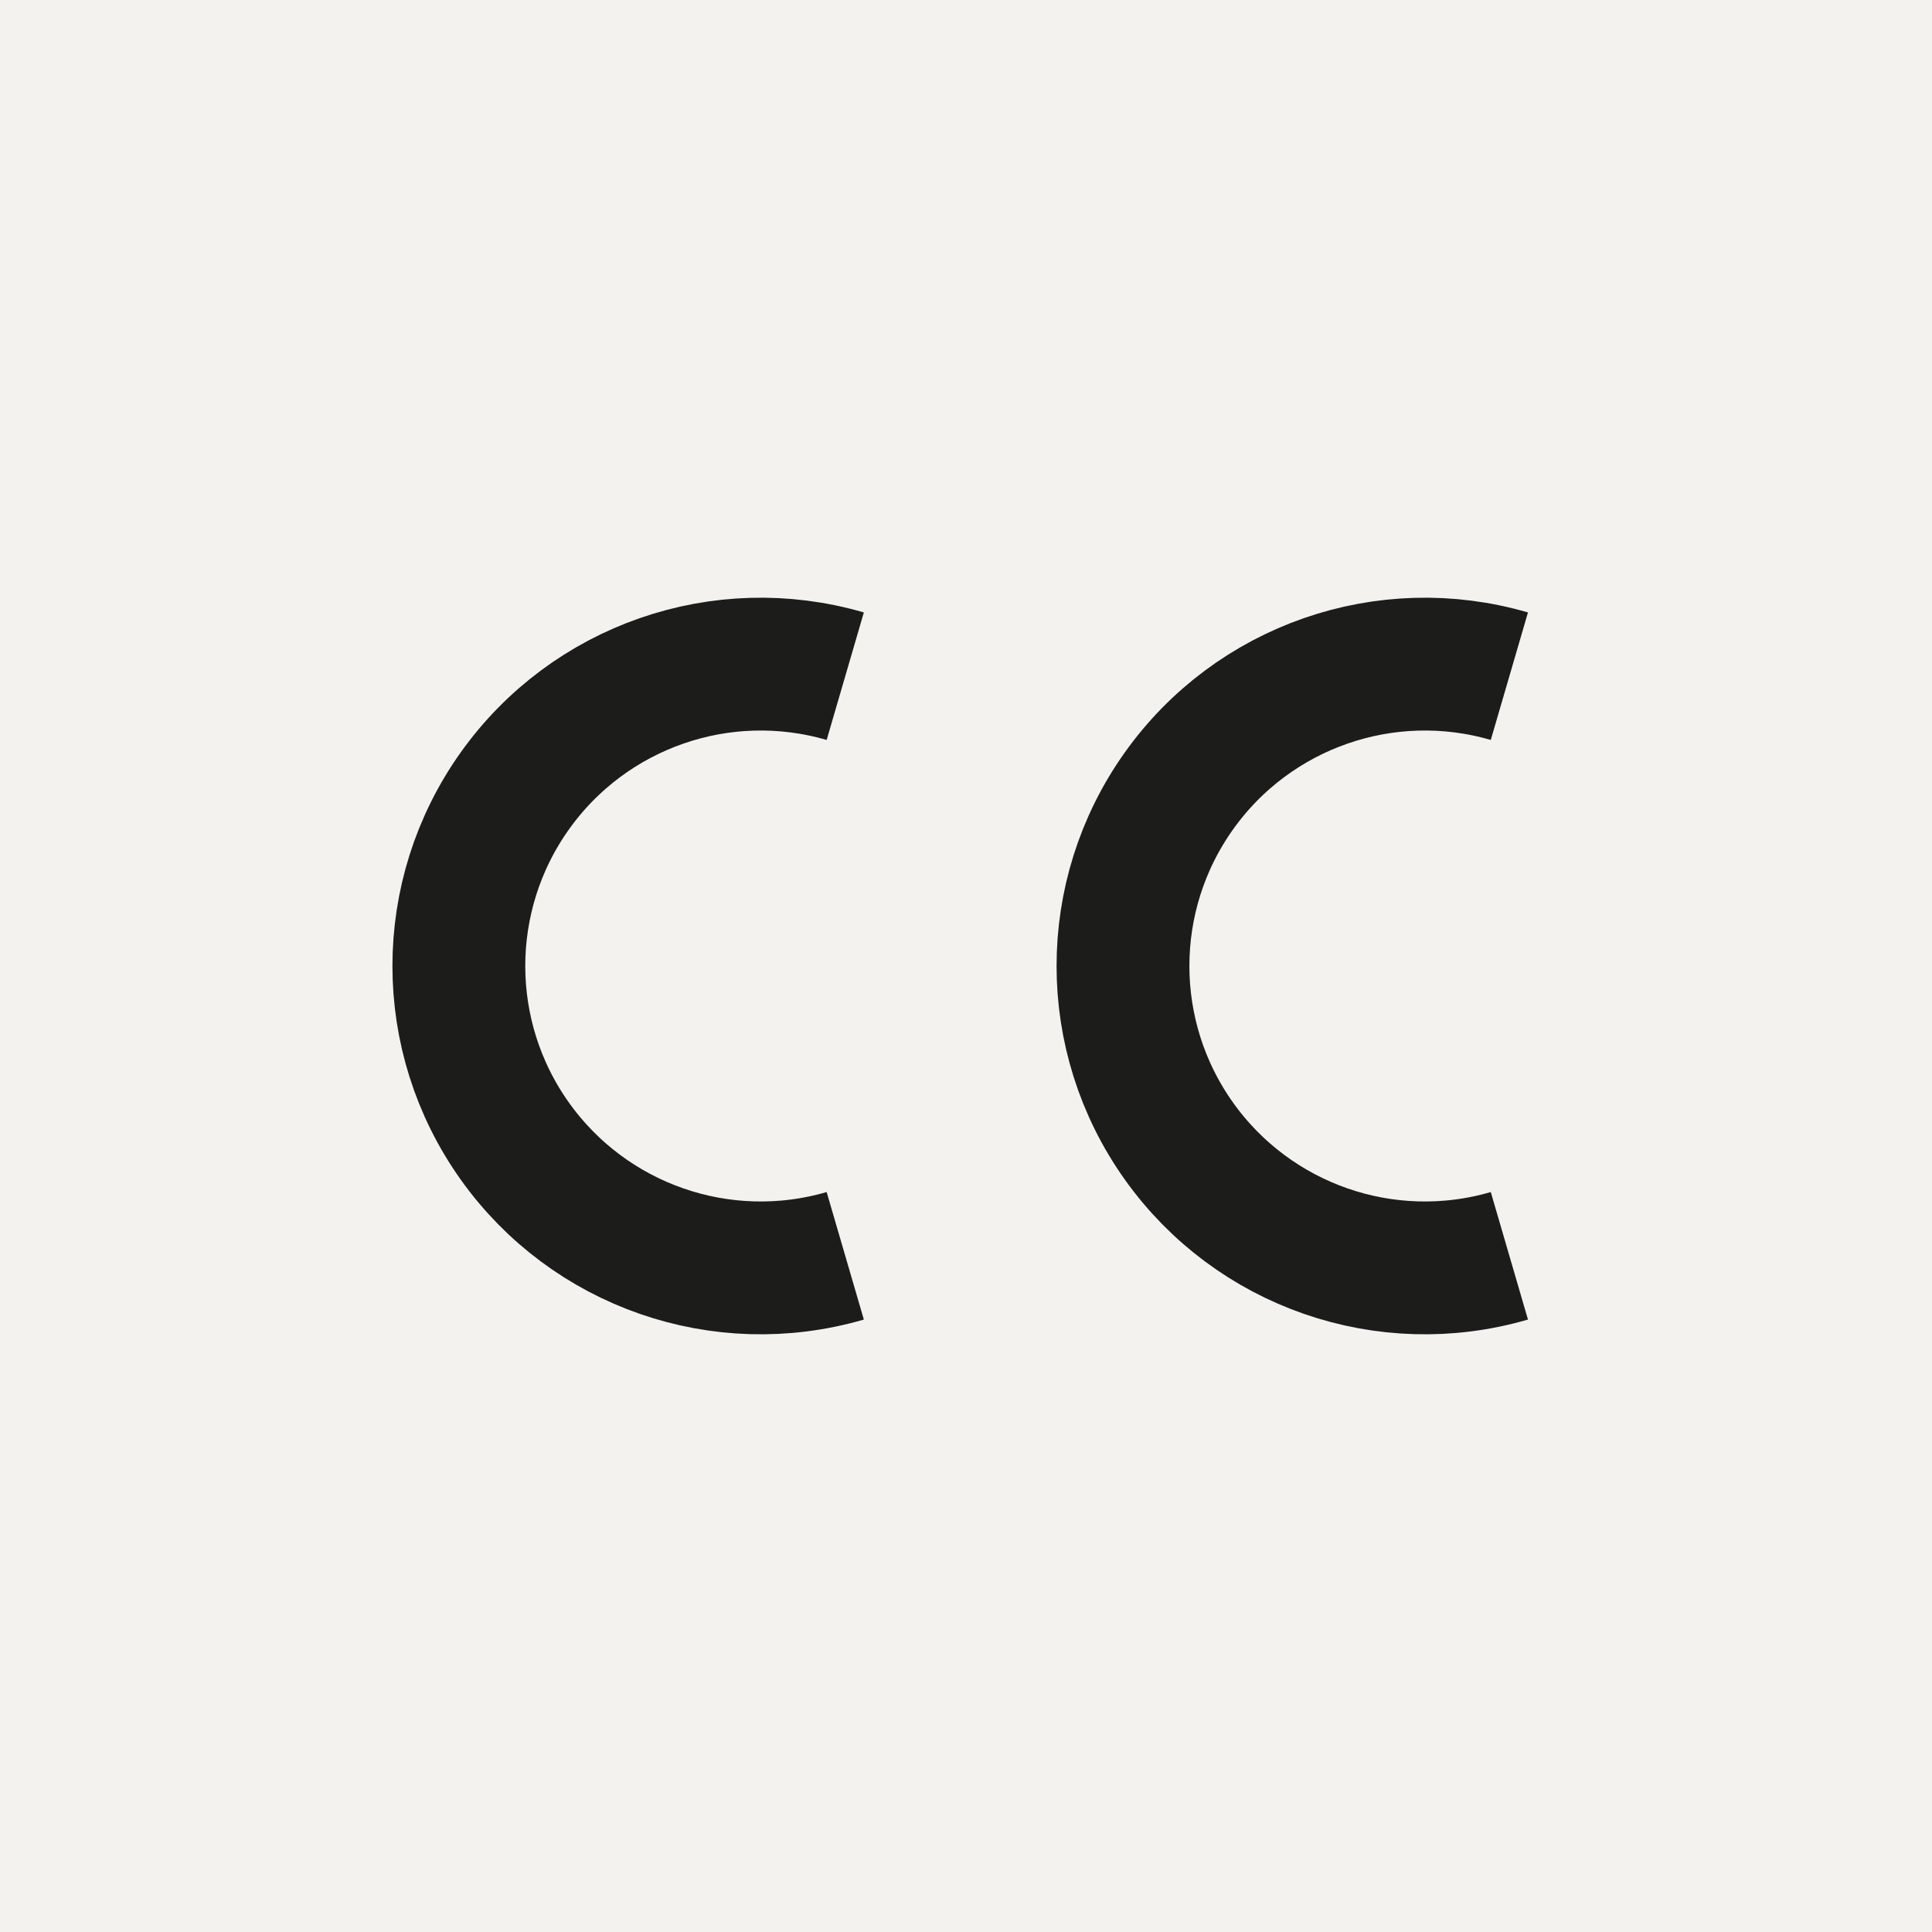
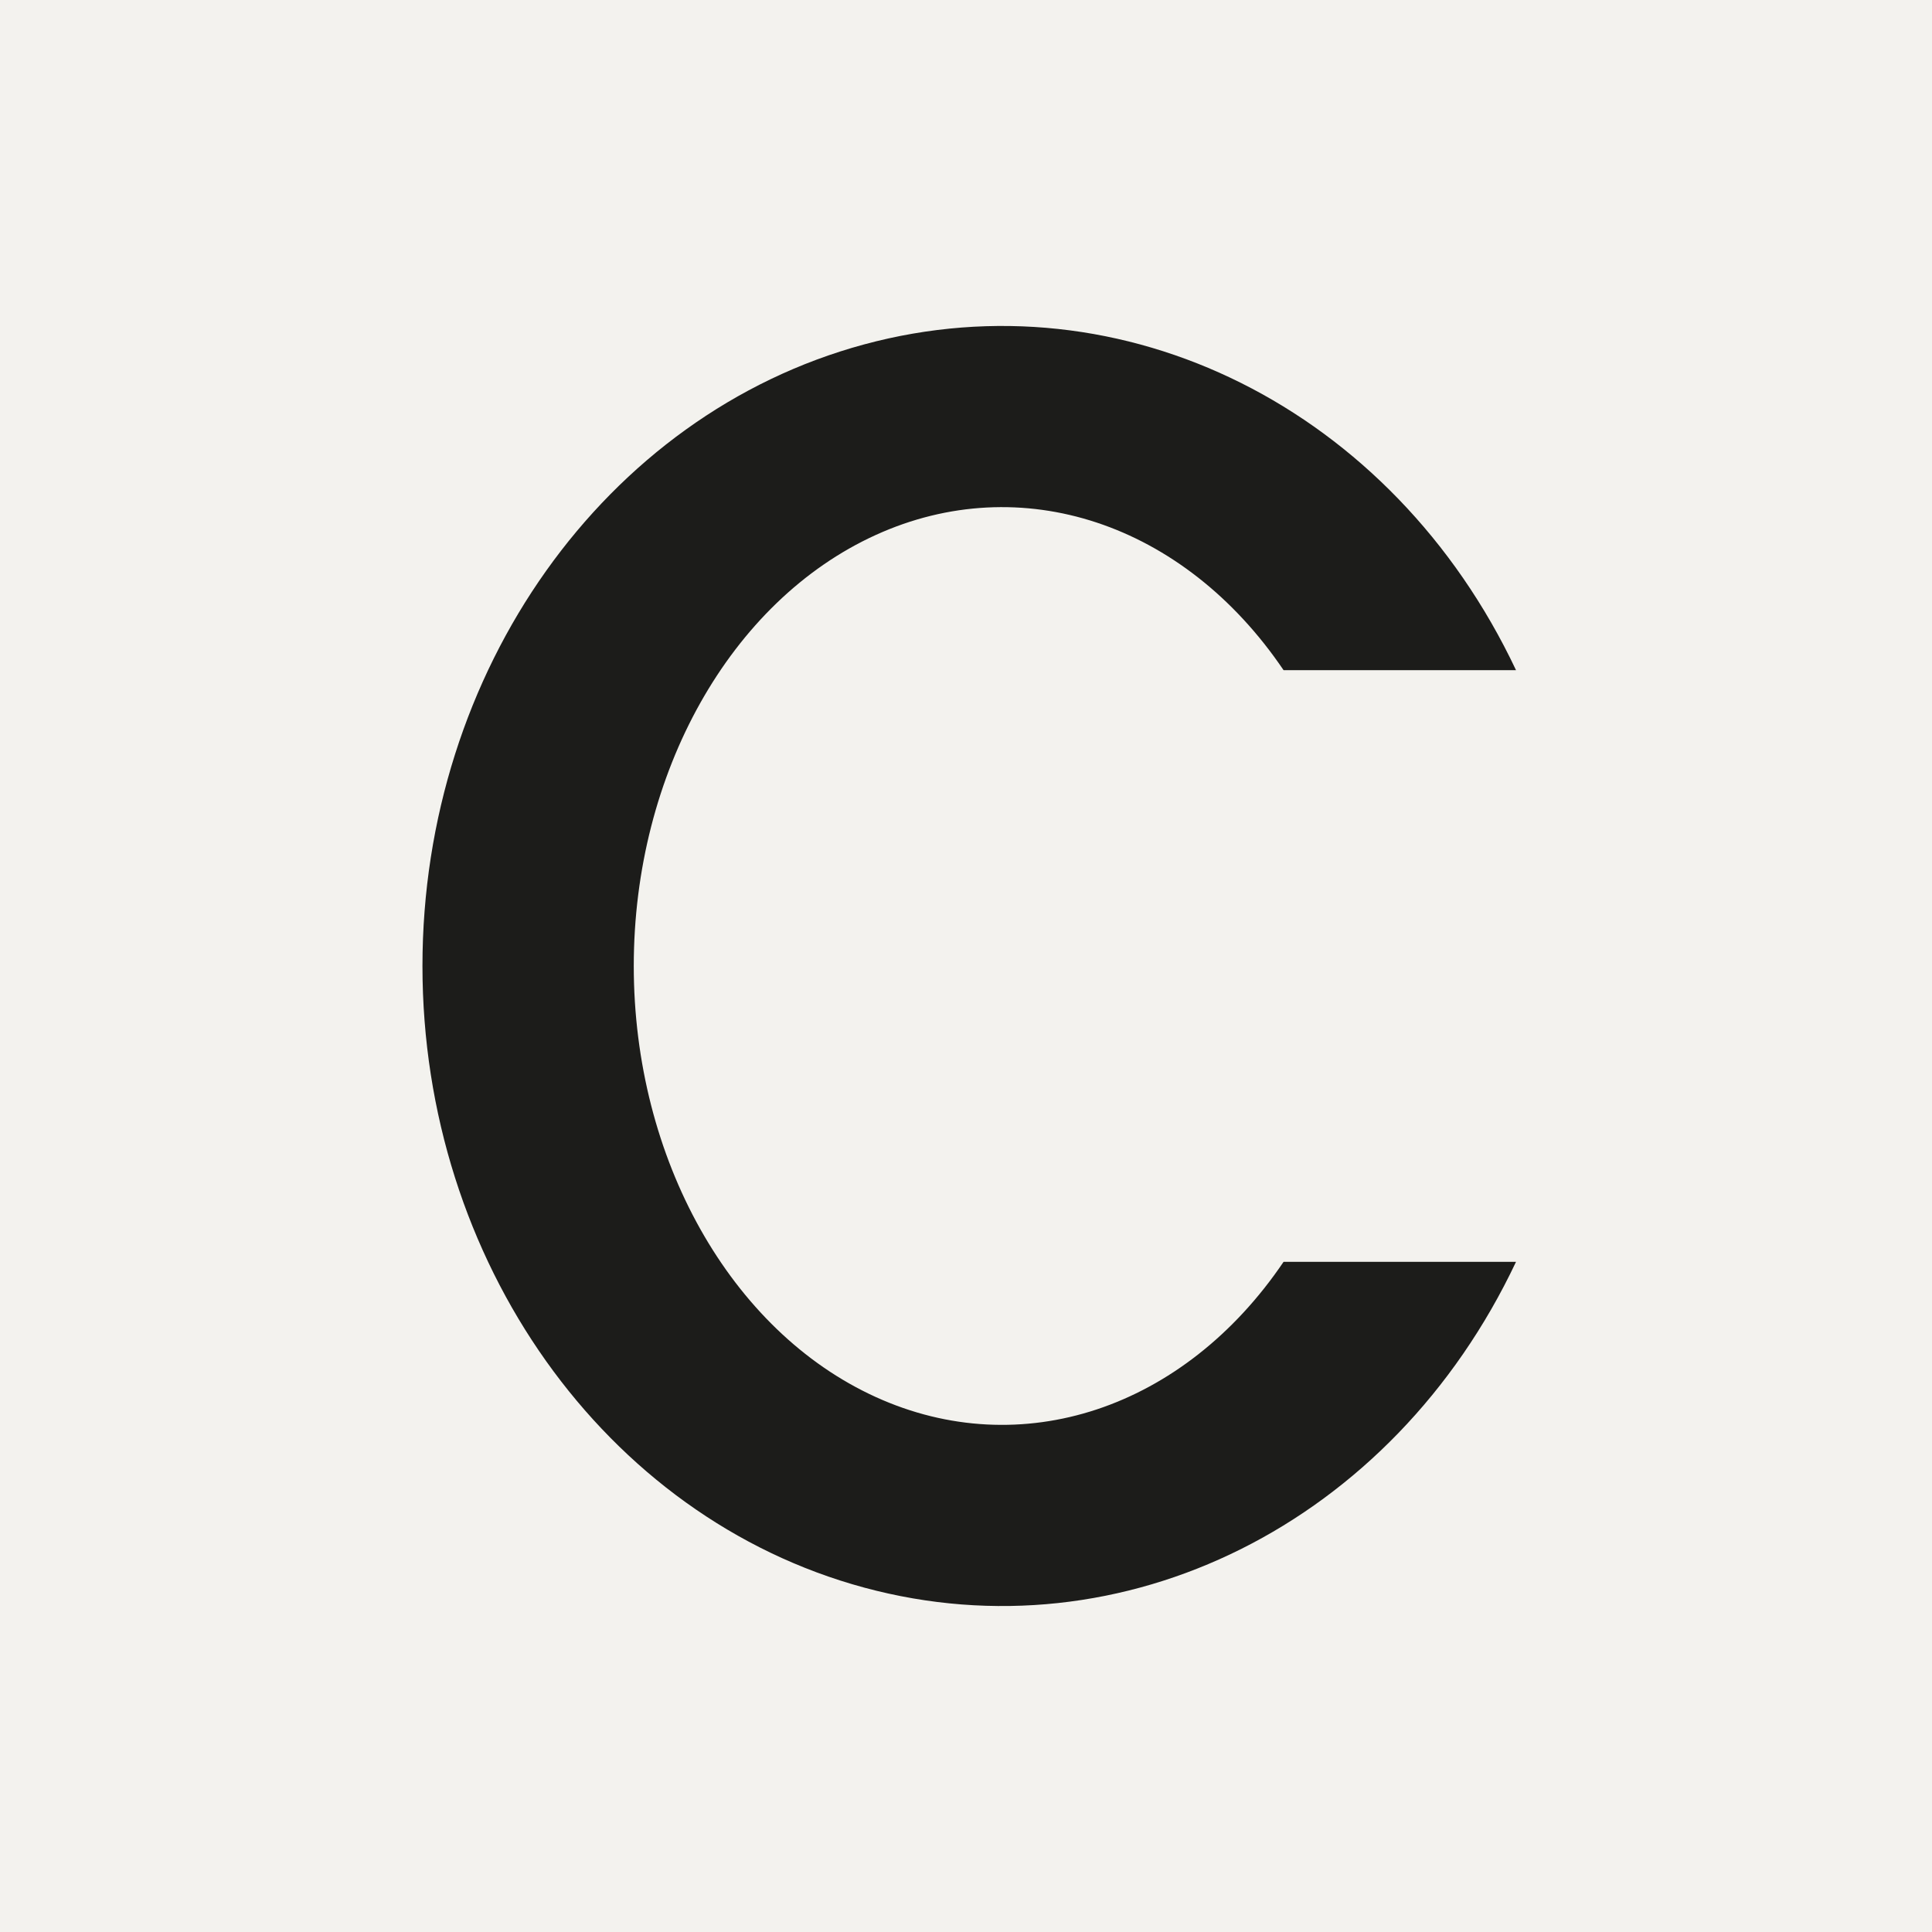
<svg xmlns="http://www.w3.org/2000/svg" viewBox="0 0 32 32">
  <rect width="32" height="32" fill="#f3f2ee" />
-   <g fill="none" stroke="#1c1c1a" stroke-width="2.2">
-     <path d="M14 11.2a5 5 0 1 0 0 9.6" />
-     <path d="M25 11.2a5 5 0 1 0 0 9.6" />
-   </g>
+   <path fill="#1c1c1a" d="M25.11 11.10A9.6 10.6 0 1 0 25.11 20.90L21.26 20.90A6.10 7.60 0 1 1 21.26 11.10Z" />
</svg>
